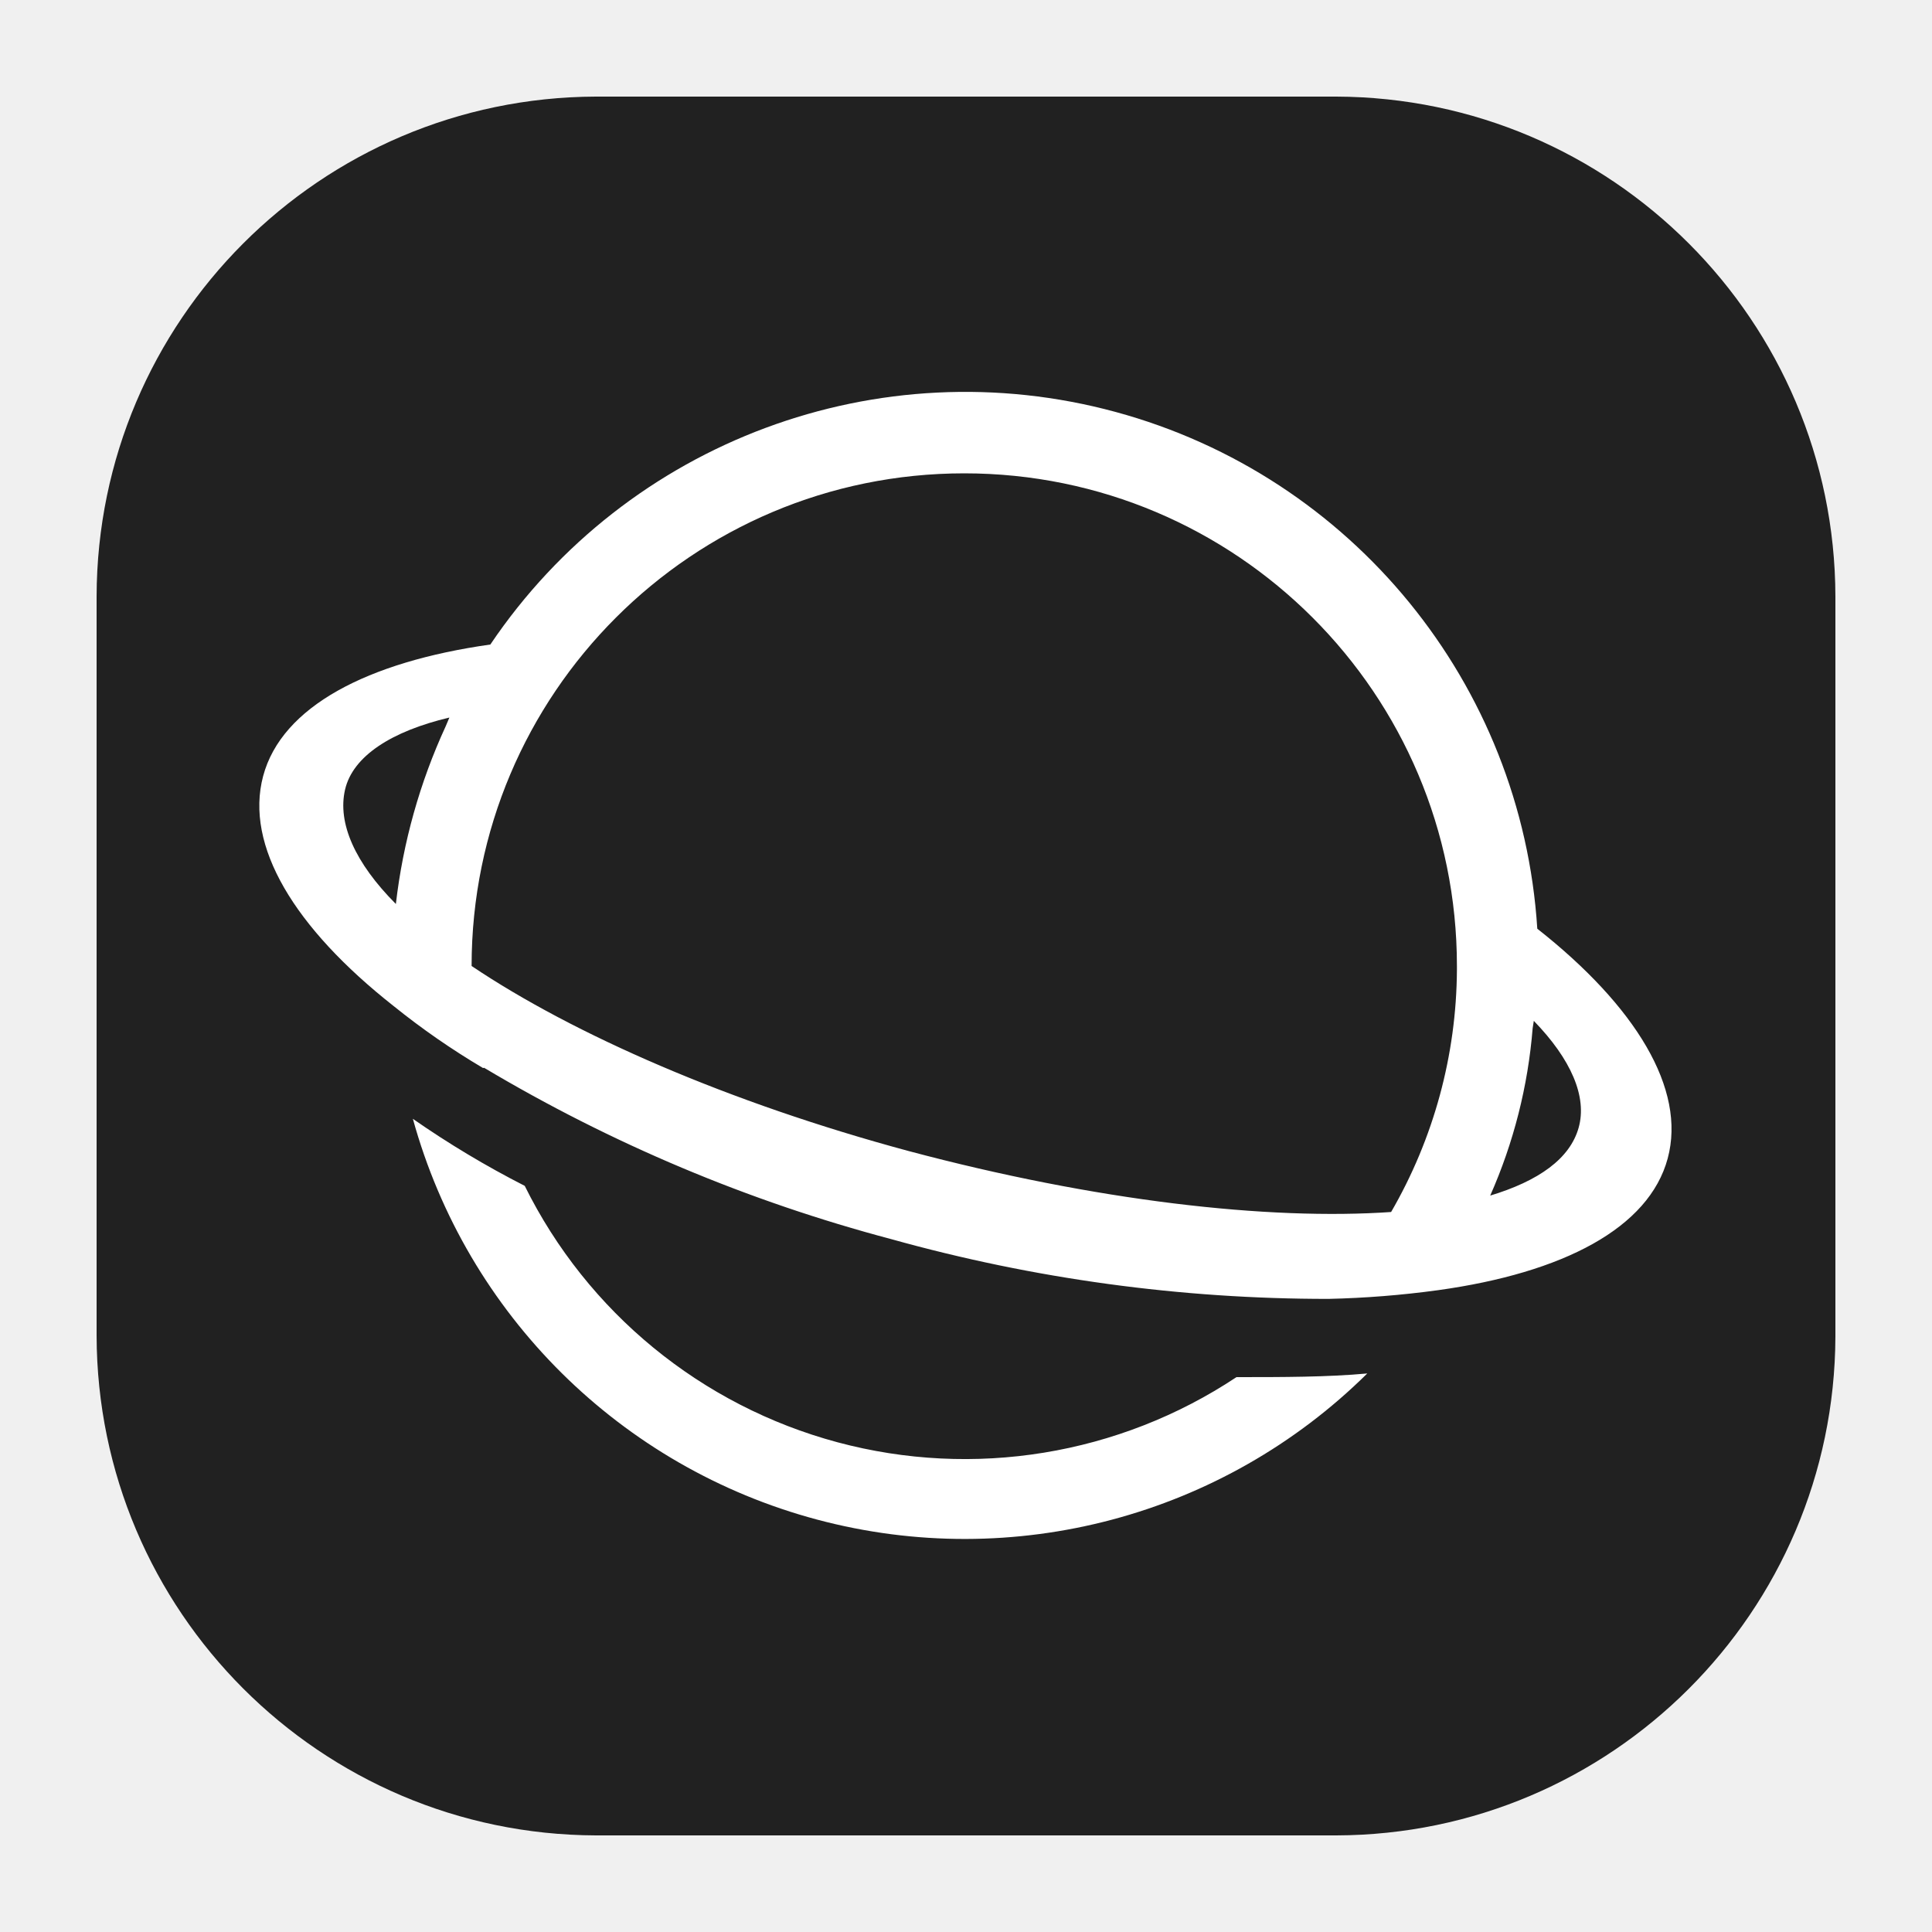
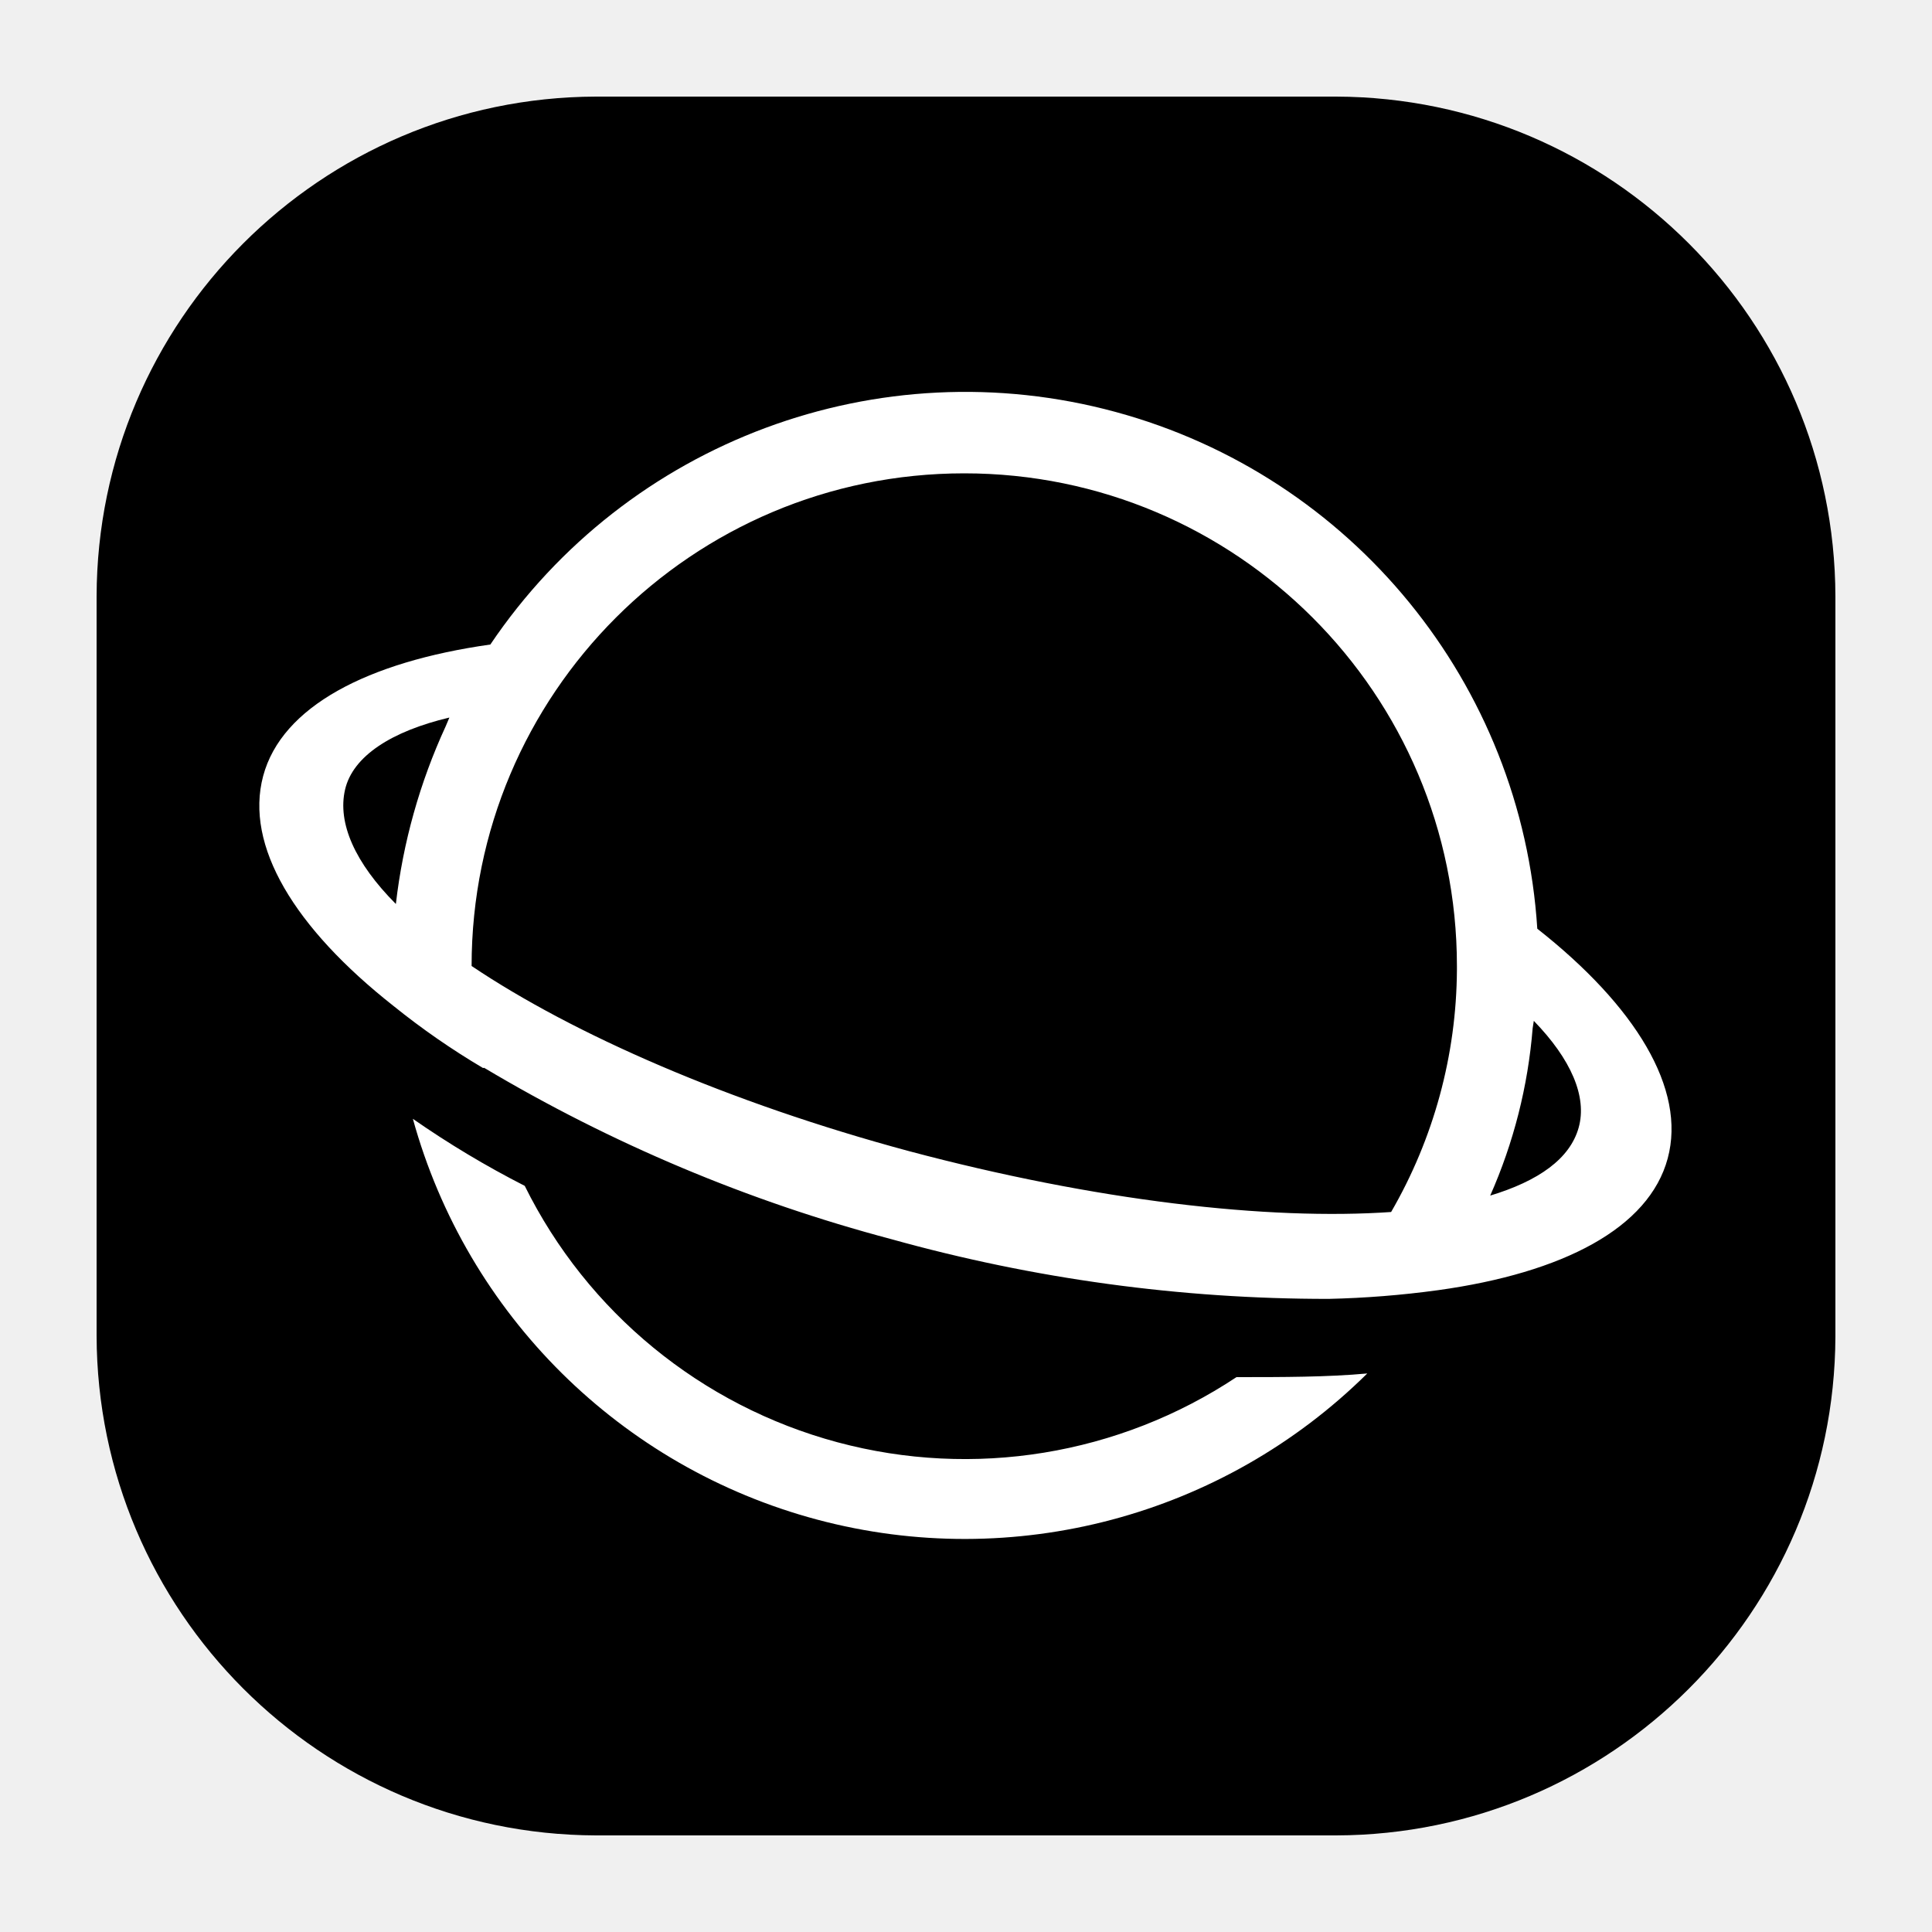
<svg xmlns="http://www.w3.org/2000/svg" class="icon" viewBox="0 0 100 100" aria-hidden="true" role="img">
-   <path d="M69.16 95H30.84A25.93 25.93 0 015 69.13V30.87A25.93 25.93 0 0130.84 5h38.32A25.93 25.93 0 0195 30.87v38.32A25.91 25.91 0 0169.16 95z" fill="#212121" />
+   <path d="M69.16 95H30.84A25.93 25.93 0 015 69.13V30.87A25.93 25.93 0 0130.84 5h38.32A25.93 25.93 0 0195 30.87v38.32A25.91 25.91 0 0169.16 95z" fill="currentColor" />
  <path d="M64 71.28a25.42 25.42 0 01-36.84-9.9 49.51 49.51 0 01-5.79-3.47 29.63 29.63 0 0049.4 13.18c-2.06.19-4.38.19-6.77.19zm-39-16a39 39 0 01-4.63-3.21c-5.14-4.05-7.71-8.3-6.75-11.9s5.4-5.91 11.76-6.81a29.66 29.66 0 0154.19 14.71c5.08 4 7.72 8.29 6.75 11.89s-5.4 5.92-11.89 6.82a50 50 0 01-5.66.45 84 84 0 01-22.63-3.09 82.27 82.27 0 01-21.08-8.87zm47 7.46a25.27 25.27 0 003.41-12.54V50a25.49 25.49 0 00-51 0c5.27 3.54 13.31 7.07 22.63 9.58 9.65 2.57 18.58 3.6 25.01 3.15zm5.08-.84c2.57-.77 4.18-1.93 4.63-3.53s-.39-3.54-2.32-5.53l-.06.38a26.67 26.67 0 01-2.2 8.67zM23.07 37.59l.19-.45c-3 .71-5 2-5.4 3.73s.51 3.79 2.63 5.92a30.3 30.3 0 012.58-9.2z" fill="#fff" />
</svg>
